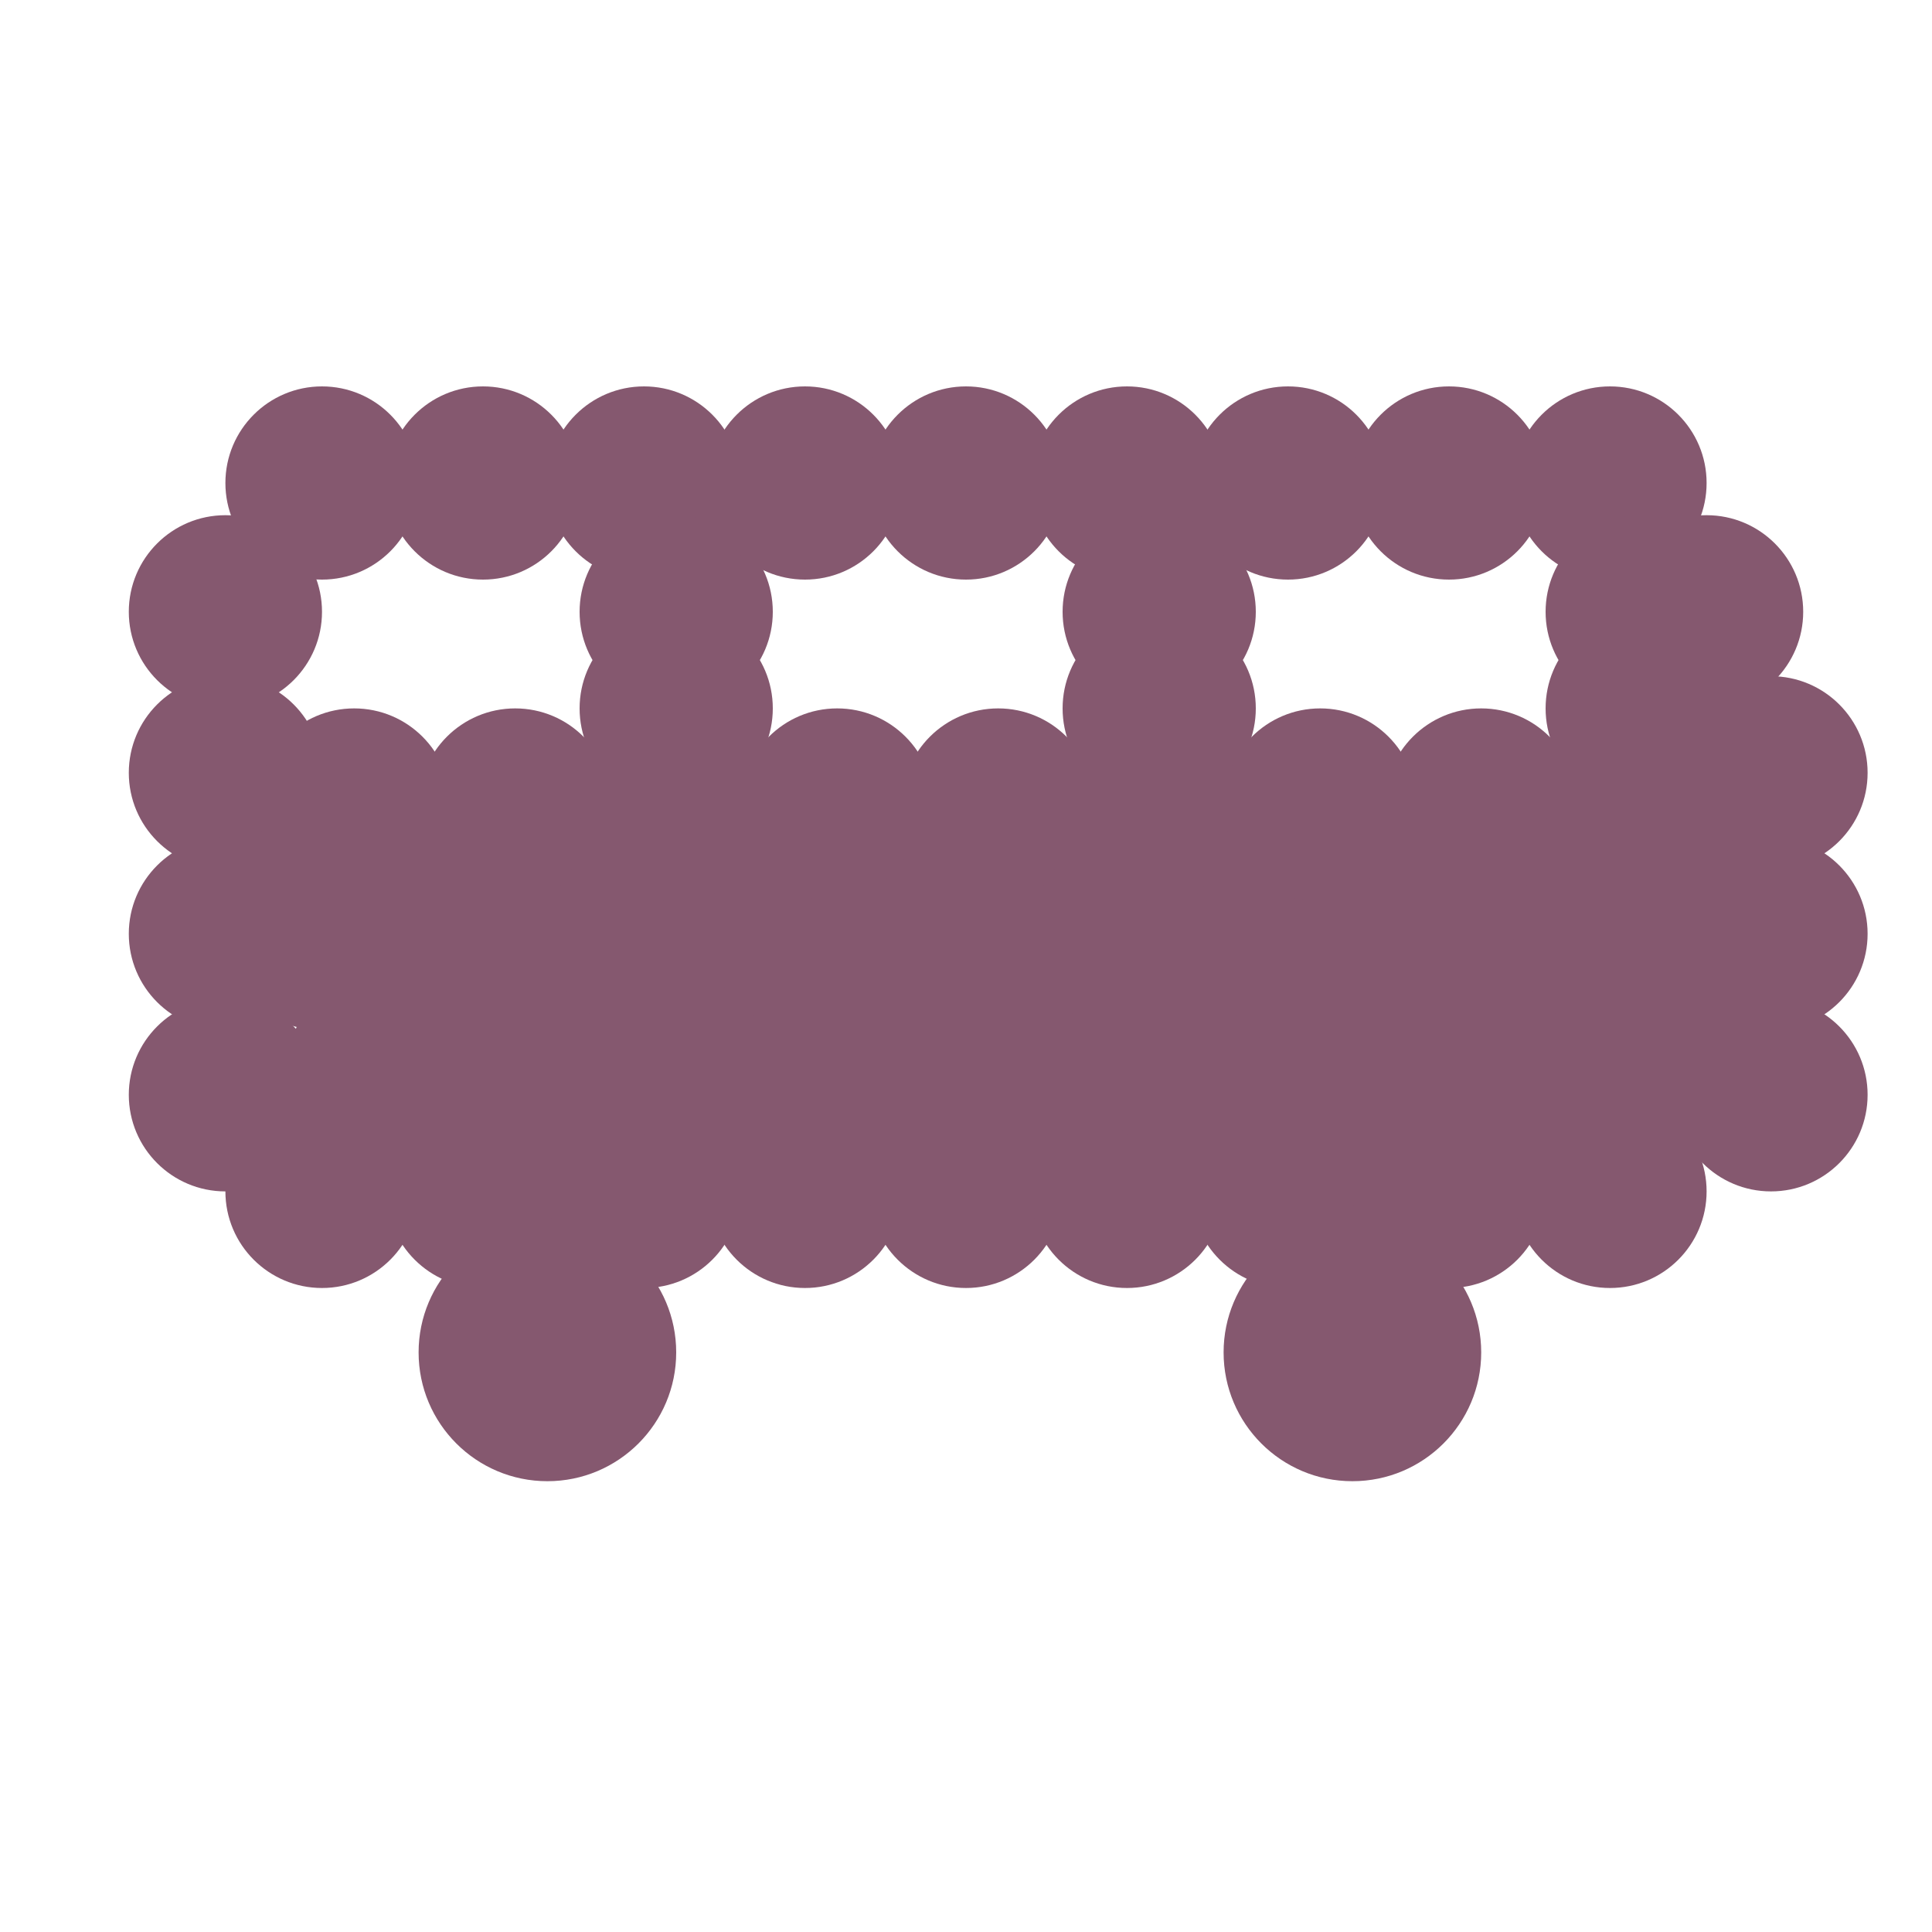
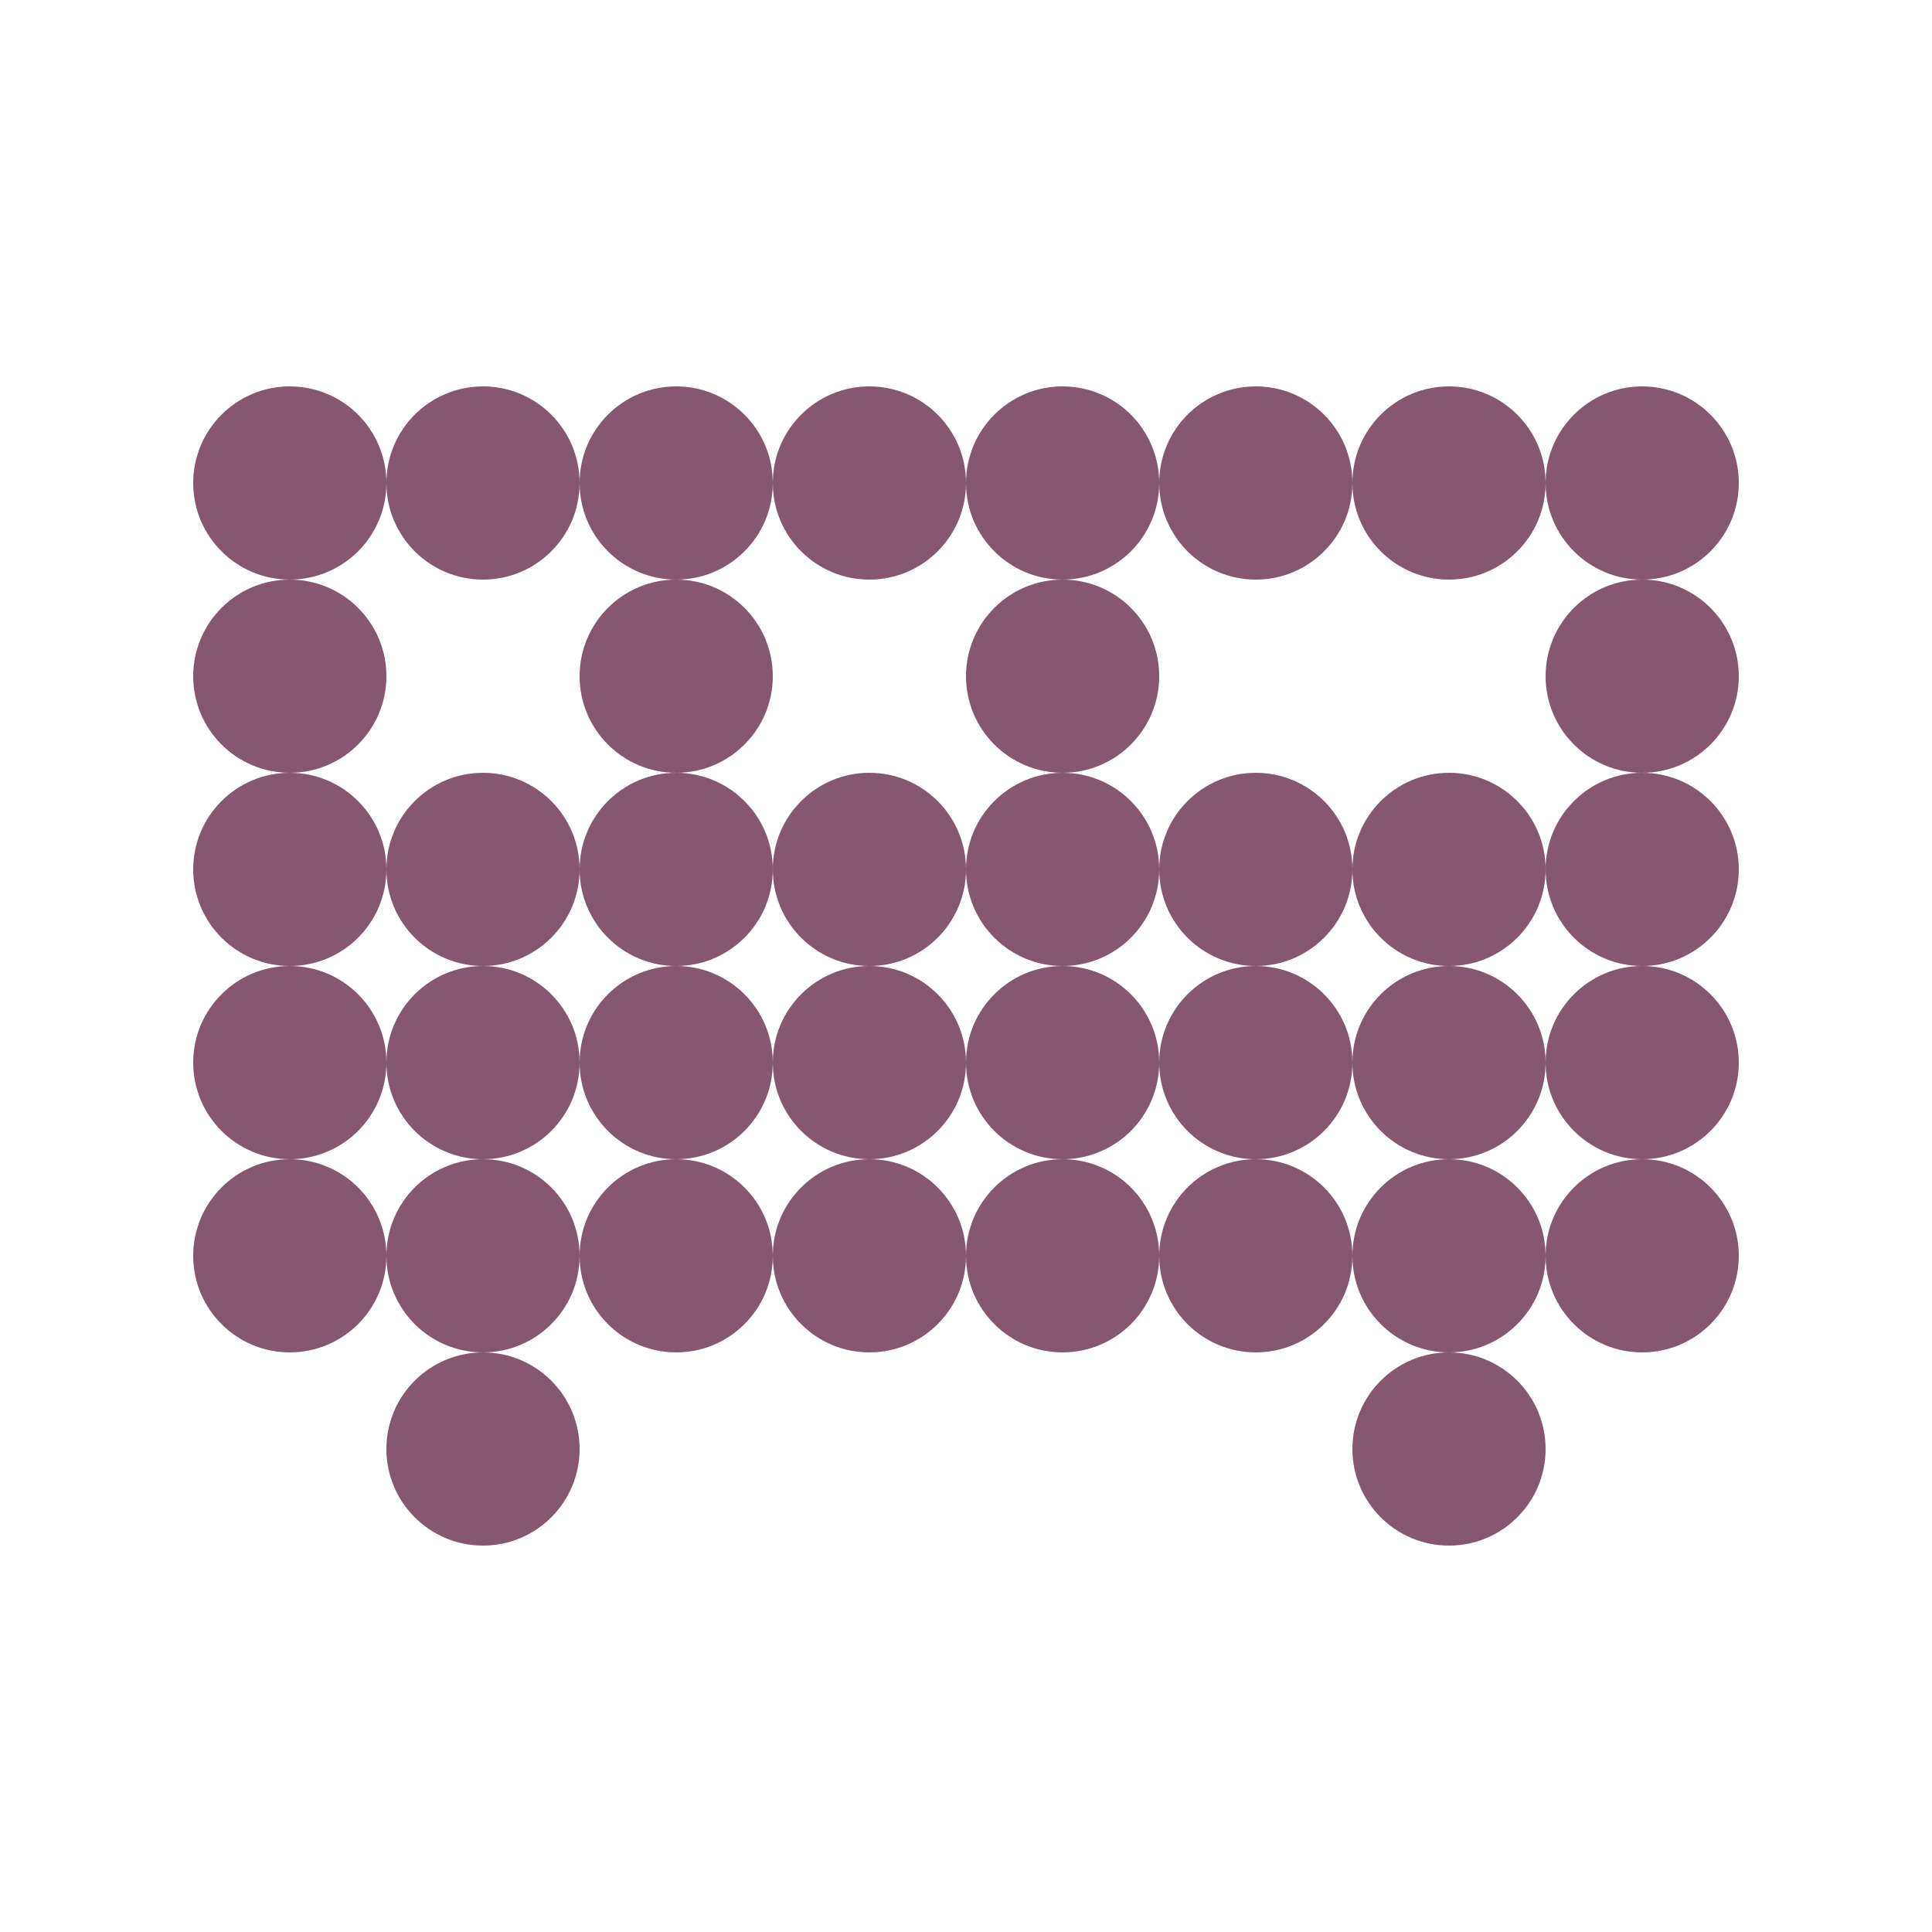
<svg xmlns="http://www.w3.org/2000/svg" width="60" height="60" viewBox="0 0 60 60" fill="none">
-   <circle cx="3" cy="3" r="3" transform="matrix(-1 0 0 1 18 12)" fill="#85586F" />
-   <circle cx="3" cy="3" r="3" transform="matrix(-1 0 0 1 18 34)" fill="#85586F" />
-   <circle cx="3" cy="3" r="3" transform="matrix(-1 0 0 1 20 30)" fill="#85586F" />
-   <circle cx="3" cy="3" r="3" transform="matrix(-1 0 0 1 18 26)" fill="#85586F" />
-   <circle cx="3" cy="3" r="3" transform="matrix(-1 0 0 1 19 22)" fill="#85586F" />
-   <circle cx="3" cy="3" r="3" transform="matrix(-1 0 0 1 23 12)" fill="#85586F" />
-   <circle cx="3" cy="3" r="3" transform="matrix(-1 0 0 1 23 34)" fill="#85586F" />
-   <circle cx="3" cy="3" r="3" transform="matrix(-1 0 0 1 25 30)" fill="#85586F" />
-   <circle cx="3" cy="3" r="3" transform="matrix(-1 0 0 1 23 26)" fill="#85586F" />
-   <circle cx="3" cy="3" r="3" transform="matrix(-1 0 0 1 24 22)" fill="#85586F" />
-   <circle cx="3" cy="3" r="3" transform="matrix(-1 0 0 1 24 19)" fill="#85586F" />
-   <circle cx="3" cy="3" r="3" transform="matrix(-1 0 0 1 24 16)" fill="#85586F" />
-   <circle cx="3" cy="3" r="3" transform="matrix(-1 0 0 1 28 12)" fill="#85586F" />
-   <circle cx="3" cy="3" r="3" transform="matrix(-1 0 0 1 28 34)" fill="#85586F" />
-   <circle cx="3" cy="3" r="3" transform="matrix(-1 0 0 1 30 30)" fill="#85586F" />
-   <circle cx="3" cy="3" r="3" transform="matrix(-1 0 0 1 28 26)" fill="#85586F" />
-   <circle cx="3" cy="3" r="3" transform="matrix(-1 0 0 1 29 22)" fill="#85586F" />
-   <circle cx="3" cy="3" r="3" transform="matrix(-1 0 0 1 33 12)" fill="#85586F" />
-   <circle cx="3" cy="3" r="3" transform="matrix(-1 0 0 1 33 34)" fill="#85586F" />
-   <circle cx="3" cy="3" r="3" transform="matrix(-1 0 0 1 35 30)" fill="#85586F" />
-   <circle cx="3" cy="3" r="3" transform="matrix(-1 0 0 1 33 26)" fill="#85586F" />
-   <circle cx="3" cy="3" r="3" transform="matrix(-1 0 0 1 34 22)" fill="#85586F" />
-   <circle cx="3" cy="3" r="3" transform="matrix(-1 0 0 1 38 12)" fill="#85586F" />
-   <circle cx="3" cy="3" r="3" transform="matrix(-1 0 0 1 38 34)" fill="#85586F" />
-   <circle cx="3" cy="3" r="3" transform="matrix(-1 0 0 1 40 30)" fill="#85586F" />
-   <circle cx="3" cy="3" r="3" transform="matrix(-1 0 0 1 38 26)" fill="#85586F" />
-   <circle cx="3" cy="3" r="3" transform="matrix(-1 0 0 1 39 22)" fill="#85586F" />
-   <circle cx="3" cy="3" r="3" transform="matrix(-1 0 0 1 39 19)" fill="#85586F" />
-   <circle cx="3" cy="3" r="3" transform="matrix(-1 0 0 1 39 16)" fill="#85586F" />
-   <circle cx="3" cy="3" r="3" transform="matrix(-1 0 0 1 43 12)" fill="#85586F" />
-   <circle cx="3" cy="3" r="3" transform="matrix(-1 0 0 1 43 34)" fill="#85586F" />
-   <circle cx="3" cy="3" r="3" transform="matrix(-1 0 0 1 45 30)" fill="#85586F" />
-   <circle cx="3" cy="3" r="3" transform="matrix(-1 0 0 1 43 26)" fill="#85586F" />
-   <circle cx="3" cy="3" r="3" transform="matrix(-1 0 0 1 44 22)" fill="#85586F" />
-   <circle cx="3" cy="3" r="3" transform="matrix(-1 0 0 1 48 12)" fill="#85586F" />
-   <circle cx="3" cy="3" r="3" transform="matrix(-1 0 0 1 48 34)" fill="#85586F" />
-   <circle cx="4" cy="4" r="4" transform="matrix(-1 0 0 1 46 38)" fill="#85586F" />
-   <circle cx="4" cy="4" r="4" transform="matrix(-1 0 0 1 21 38)" fill="#85586F" />
-   <circle cx="3" cy="3" r="3" transform="matrix(-1 0 0 1 50 30)" fill="#85586F" />
-   <circle cx="3" cy="3" r="3" transform="matrix(-1 0 0 1 48 26)" fill="#85586F" />
-   <circle cx="3" cy="3" r="3" transform="matrix(-1 0 0 1 49 22)" fill="#85586F" />
-   <circle cx="3" cy="3" r="3" transform="matrix(-1 0 0 1 53 12)" fill="#85586F" />
-   <circle cx="3" cy="3" r="3" transform="matrix(-1 0 0 1 56 16)" fill="#85586F" />
-   <circle cx="3" cy="3" r="3" transform="matrix(-1 0 0 1 58 21)" fill="#85586F" />
-   <circle cx="3" cy="3" r="3" transform="matrix(-1 0 0 1 58 26)" fill="#85586F" />
-   <circle cx="3" cy="3" r="3" transform="matrix(-1 0 0 1 58 31)" fill="#85586F" />
-   <circle cx="3" cy="3" r="3" transform="matrix(-1 0 0 1 53 34)" fill="#85586F" />
-   <circle cx="3" cy="3" r="3" transform="matrix(-1 0 0 1 55 30)" fill="#85586F" />
-   <circle cx="3" cy="3" r="3" transform="matrix(-1 0 0 1 53 26)" fill="#85586F" />
-   <circle cx="3" cy="3" r="3" transform="matrix(-1 0 0 1 54 22)" fill="#85586F" />
-   <circle cx="3" cy="3" r="3" transform="matrix(-1 0 0 1 54 19)" fill="#85586F" />
-   <circle cx="3" cy="3" r="3" transform="matrix(-1 0 0 1 54 16)" fill="#85586F" />
-   <circle cx="3" cy="3" r="3" transform="matrix(-1 0 0 1 13 12)" fill="#85586F" />
-   <circle cx="3" cy="3" r="3" transform="matrix(-1 0 0 1 10 16)" fill="#85586F" />
-   <circle cx="3" cy="3" r="3" transform="matrix(-1 0 0 1 10 21)" fill="#85586F" />
-   <circle cx="3" cy="3" r="3" transform="matrix(-1 0 0 1 10 26)" fill="#85586F" />
-   <circle cx="3" cy="3" r="3" transform="matrix(-1 0 0 1 10 31)" fill="#85586F" />
-   <circle cx="3" cy="3" r="3" transform="matrix(-1 0 0 1 13 34)" fill="#85586F" />
-   <circle cx="3" cy="3" r="3" transform="matrix(-1 0 0 1 15 30)" fill="#85586F" />
-   <circle cx="3" cy="3" r="3" transform="matrix(-1 0 0 1 13 26)" fill="#85586F" />
-   <circle cx="3" cy="3" r="3" transform="matrix(-1 0 0 1 14 22)" fill="#85586F" />
+   <circle cx="15" cy="45" r="3" fill="#85586F" />
+   <circle cx="15" cy="39" r="3" fill="#85586F" />
+   <circle cx="15" cy="33" r="3" fill="#85586F" />
+   <circle cx="15" cy="27" r="3" fill="#85586F" />
+   <circle cx="9" cy="39" r="3" fill="#85586F" />
+   <circle cx="9" cy="33" r="3" fill="#85586F" />
+   <circle cx="9" cy="27" r="3" fill="#85586F" />
+   <circle cx="21" cy="39" r="3" fill="#85586F" />
+   <circle cx="21" cy="33" r="3" fill="#85586F" />
+   <circle cx="21" cy="27" r="3" fill="#85586F" />
+   <circle cx="27" cy="39" r="3" fill="#85586F" />
+   <circle cx="27" cy="33" r="3" fill="#85586F" />
+   <circle cx="27" cy="27" r="3" fill="#85586F" />
+   <circle cx="21" cy="21" r="3" fill="#85586F" />
+   <circle cx="27" cy="15" r="3" fill="#85586F" />
+   <circle cx="21" cy="15" r="3" fill="#85586F" />
+   <circle cx="15" cy="15" r="3" fill="#85586F" />
+   <circle cx="9" cy="21" r="3" fill="#85586F" />
+   <circle cx="9" cy="15" r="3" fill="#85586F" />
+   <circle cx="33" cy="21" r="3" fill="#85586F" />
+   <circle cx="33" cy="15" r="3" fill="#85586F" />
+   <circle cx="33" cy="39" r="3" fill="#85586F" />
+   <circle cx="33" cy="33" r="3" fill="#85586F" />
+   <circle cx="33" cy="27" r="3" fill="#85586F" />
+   <circle cx="39" cy="39" r="3" fill="#85586F" />
+   <circle cx="39" cy="33" r="3" fill="#85586F" />
+   <circle cx="39" cy="27" r="3" fill="#85586F" />
+   <circle cx="45" cy="45" r="3" fill="#85586F" />
+   <circle cx="45" cy="39" r="3" fill="#85586F" />
+   <circle cx="45" cy="33" r="3" fill="#85586F" />
+   <circle cx="45" cy="27" r="3" fill="#85586F" />
+   <circle cx="51" cy="39" r="3" fill="#85586F" />
+   <circle cx="51" cy="33" r="3" fill="#85586F" />
+   <circle cx="51" cy="27" r="3" fill="#85586F" />
+   <circle cx="51" cy="21" r="3" fill="#85586F" />
+   <circle cx="51" cy="15" r="3" fill="#85586F" />
+   <circle cx="45" cy="15" r="3" fill="#85586F" />
+   <circle cx="39" cy="15" r="3" fill="#85586F" />
</svg>
